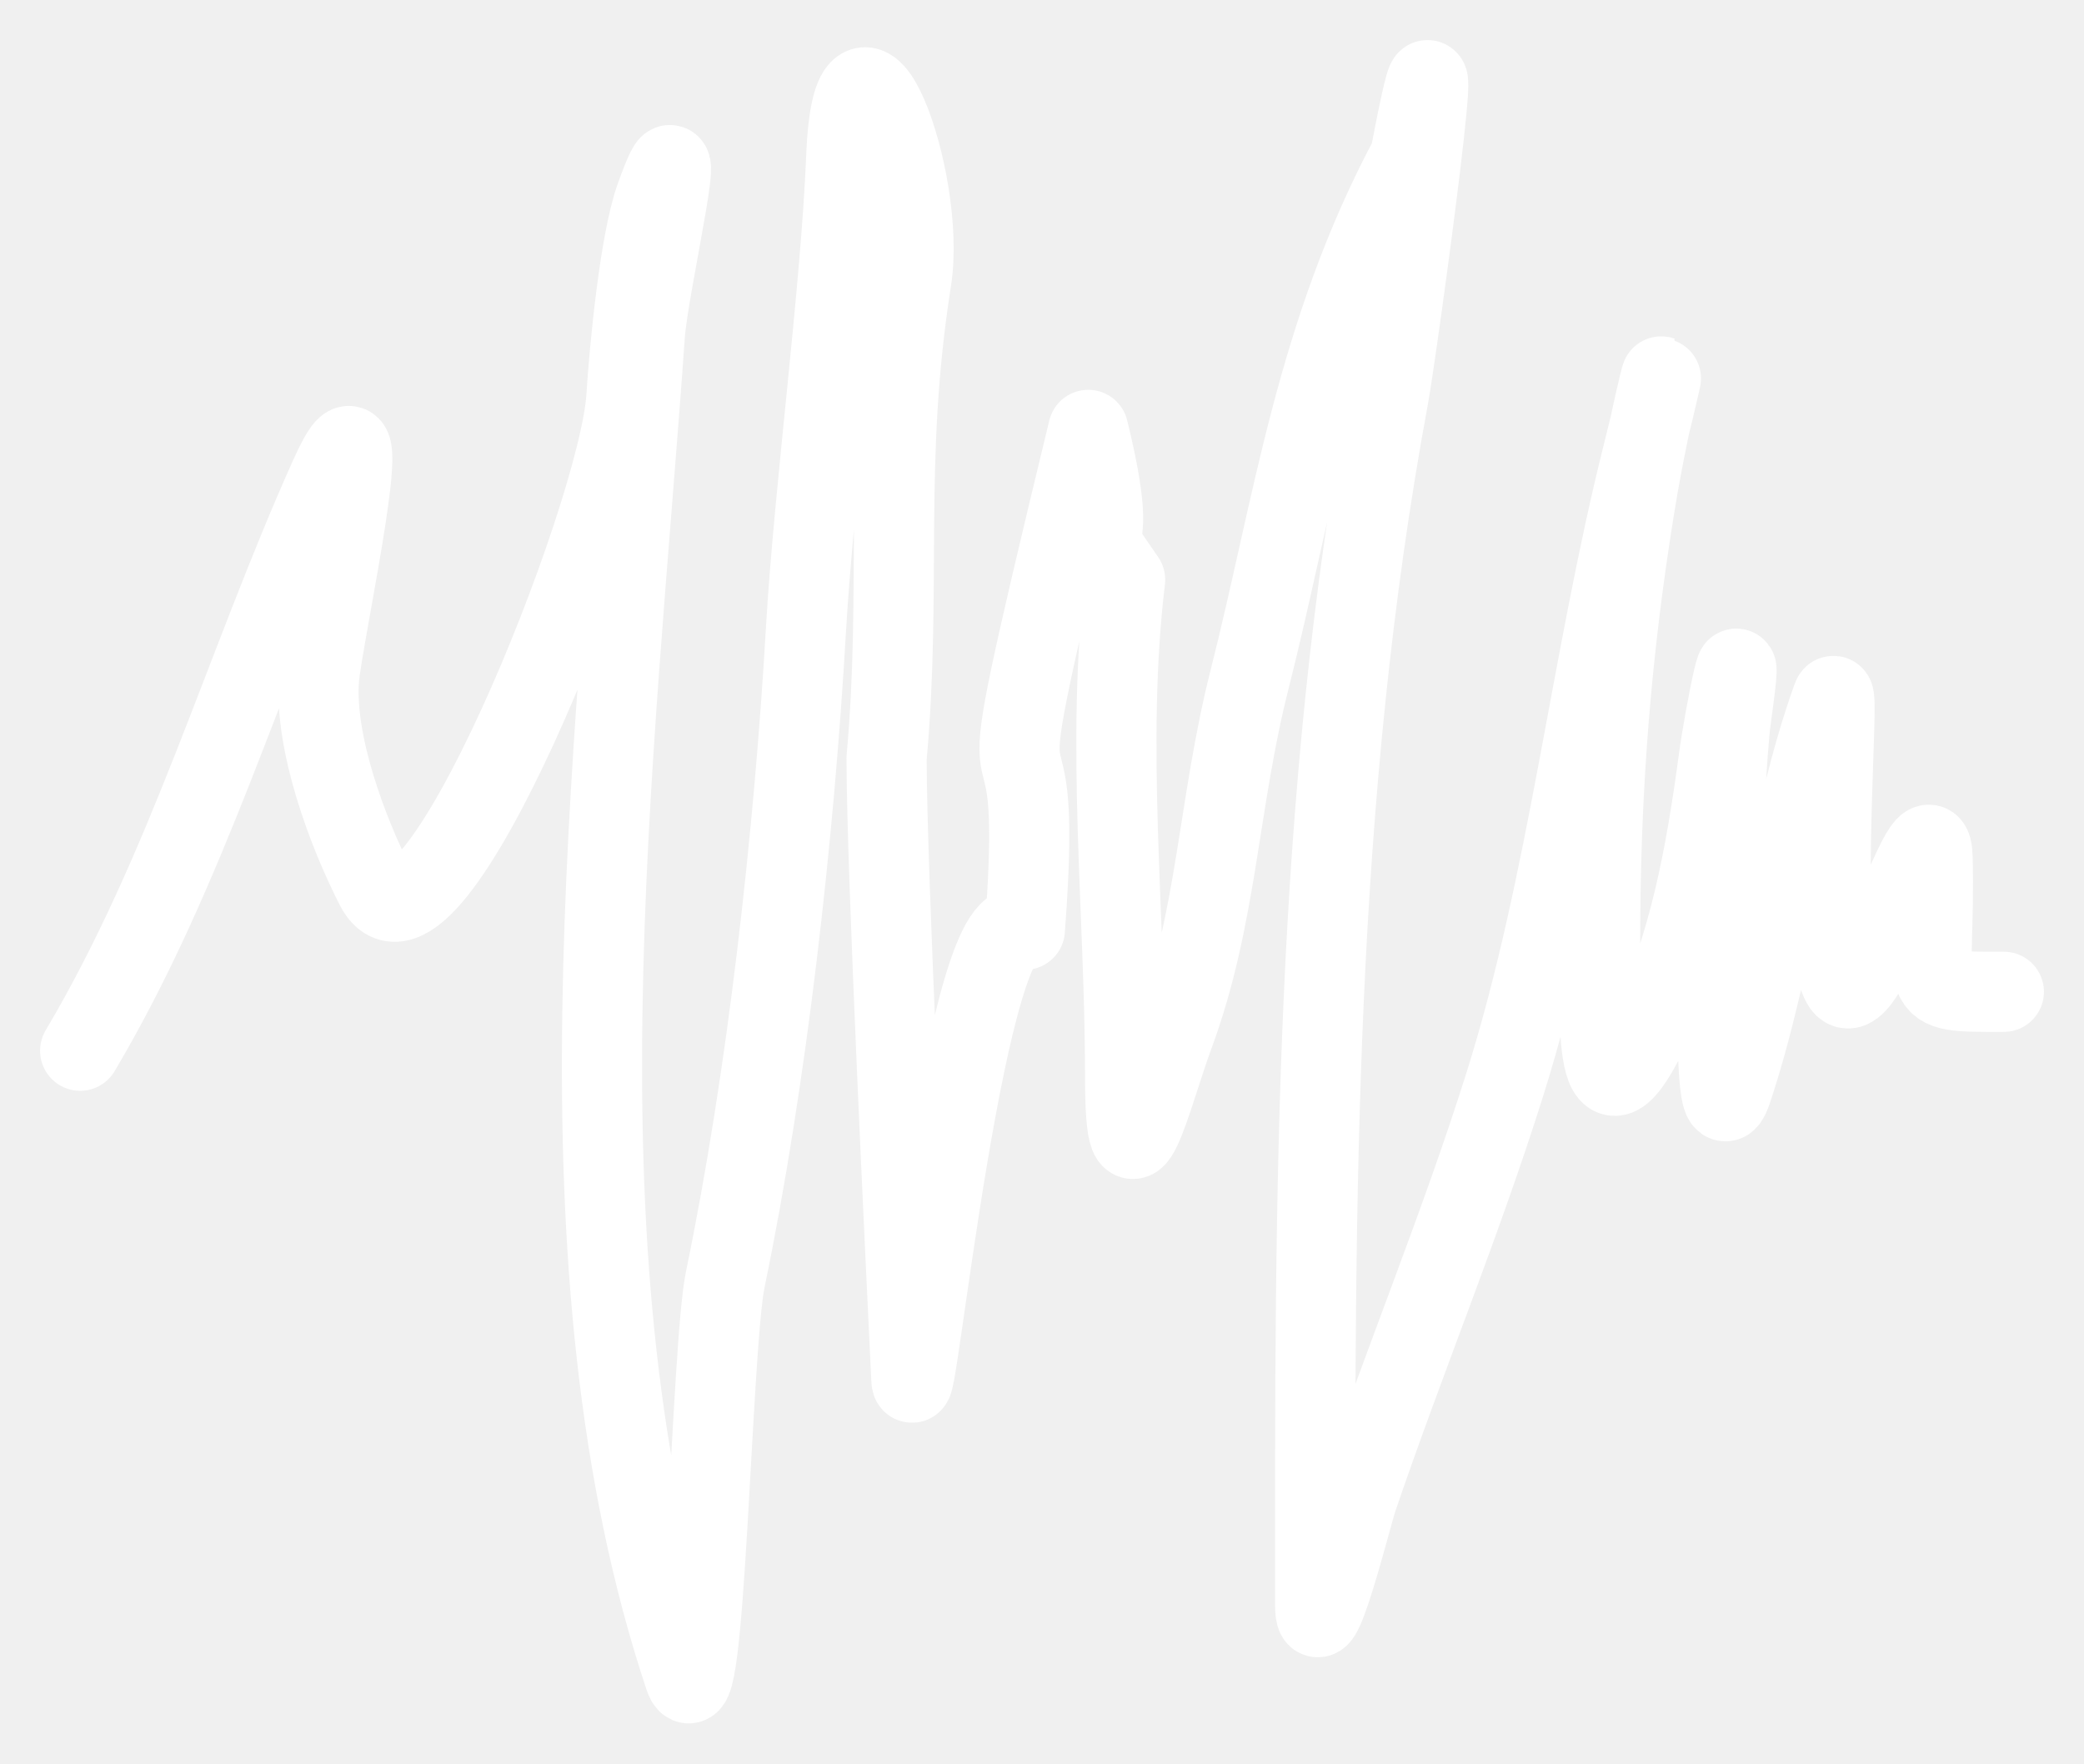
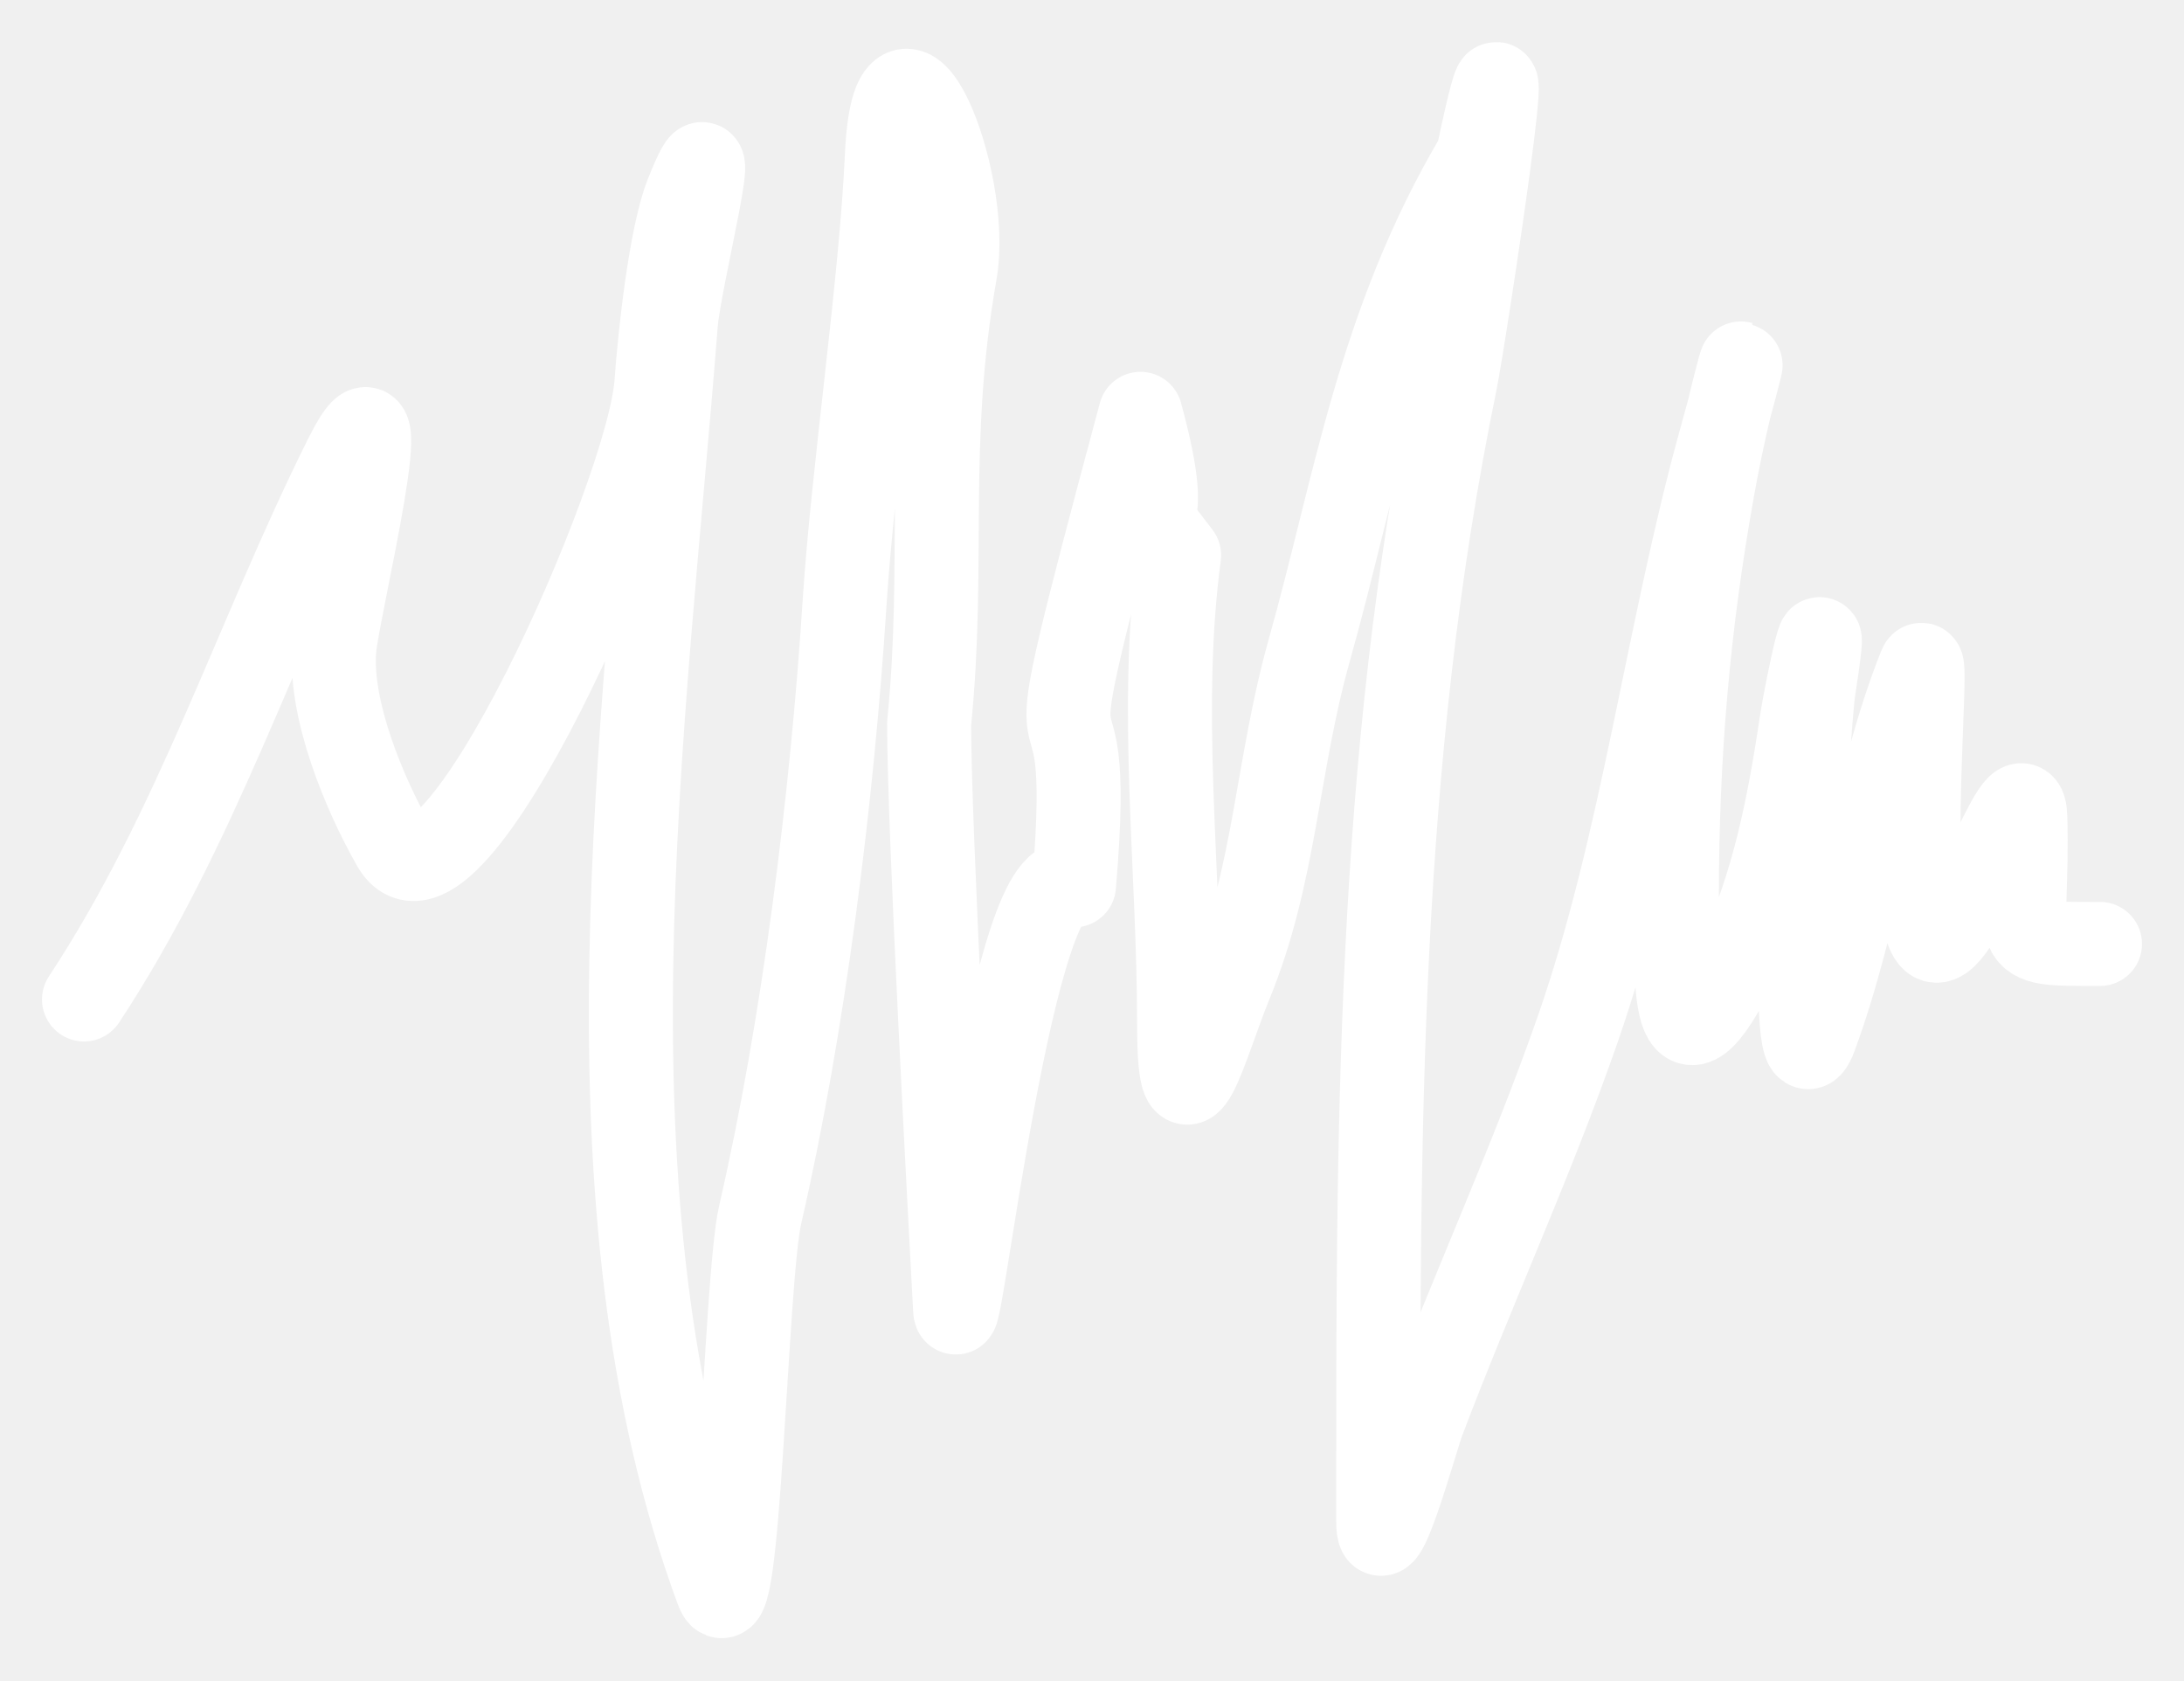
- <svg xmlns="http://www.w3.org/2000/svg" width="26" height="22" viewBox="0 0 26 22" fill="none">
-   <path d="M1 13.108C2.337 10.854 3.05 8.316 4.111 5.95C4.804 4.406 4.016 7.951 3.979 8.479C3.923 9.275 4.335 10.383 4.687 11.068C5.348 12.354 7.722 6.44 7.815 4.951C7.852 4.358 7.982 3.006 8.177 2.463C8.663 1.107 8.089 3.548 8.045 4.176C7.672 9.497 6.841 15.81 8.539 20.918C8.795 21.688 8.874 16.803 9.049 15.958C9.568 13.456 9.907 10.432 10.055 7.856C10.155 6.133 10.49 3.638 10.558 1.953C10.646 -0.217 11.569 2.235 11.37 3.493C11.013 5.756 11.255 7.315 11.061 9.457C11.061 10.85 11.304 15.814 11.37 17.204C11.402 17.862 12.067 11.068 12.786 11.599C13.073 7.856 12.067 11.599 13.577 5.363C14.037 7.232 13.412 6.335 14.037 7.232C13.792 9.274 14.037 11.376 14.037 13.434C14.037 15.093 14.357 13.688 14.646 12.904C15.187 11.439 15.197 10.024 15.589 8.479C16.134 6.331 16.407 4.176 17.593 1.953C18.188 -1.181 17.431 4.368 17.323 4.95C16.39 9.982 16.407 14.942 16.407 20C16.407 20.742 16.865 18.897 16.934 18.695C17.524 16.962 18.229 15.265 18.778 13.515C19.56 11.025 19.85 8.239 20.49 5.685C20.962 3.799 20.615 4.948 20.391 6.337C20.096 8.161 19.963 9.875 19.963 11.741C19.963 12.468 19.843 14.334 20.556 12.883C21.071 11.834 21.283 10.655 21.444 9.457C21.517 8.918 21.796 7.531 21.593 8.988C21.507 9.602 21.262 14.64 21.609 13.597C22.134 12.017 22.309 10.238 22.86 8.703C22.977 8.378 22.668 11.841 22.992 12.292C23.279 12.693 24.089 9.841 24.111 10.701C24.154 12.407 23.828 12.373 25 12.373" stroke="white" stroke-linecap="round" stroke-linejoin="round" />
+ <svg xmlns="http://www.w3.org/2000/svg" width="26" height="20" viewBox="0 0 26 20" fill="none">
+   <path d="M1 11.897C2.337 9.869 3.05 7.585 4.111 5.455C4.804 4.065 4.016 7.256 3.979 7.731C3.923 8.448 4.335 9.445 4.687 10.062C5.348 11.219 7.722 5.896 7.815 4.556C7.852 4.022 7.982 2.805 8.177 2.316C8.663 1.097 8.089 3.294 8.045 3.858C7.672 8.647 6.841 14.329 8.539 18.926C8.795 19.619 8.874 15.223 9.049 14.462C9.568 12.211 9.907 9.489 10.055 7.17C10.155 5.619 10.49 3.374 10.558 1.857C10.646 -0.095 11.569 2.111 11.37 3.244C11.013 5.281 11.255 6.683 11.061 8.612C11.061 9.865 11.304 14.332 11.37 15.583C11.402 16.175 12.067 10.062 12.786 10.539C13.073 7.17 12.067 10.539 13.577 4.926C14.037 6.609 13.412 5.801 14.037 6.609C13.792 8.446 14.037 10.338 14.037 12.191C14.037 13.683 14.357 12.419 14.646 11.713C15.187 10.395 15.197 9.122 15.589 7.731C16.134 5.798 16.407 3.858 17.593 1.858C18.188 -0.963 17.431 4.031 17.323 4.555C16.39 9.084 16.407 13.548 16.407 18.1C16.407 18.768 16.865 17.108 16.934 16.926C17.524 15.366 18.229 13.838 18.778 12.264C19.56 10.022 19.85 7.515 20.49 5.216C20.962 3.519 20.615 4.553 20.391 5.804C20.096 7.445 19.963 8.988 19.963 10.667C19.963 11.322 19.843 13 20.556 11.695C21.071 10.75 21.283 9.69 21.444 8.612C21.517 8.126 21.796 6.878 21.593 8.19C21.507 8.742 21.262 13.276 21.609 12.337C22.134 10.915 22.309 9.314 22.86 7.933C22.977 7.64 22.668 10.757 22.992 11.163C23.279 11.523 24.089 8.957 24.111 9.731C24.154 11.266 23.828 11.236 25 11.236" stroke="white" stroke-linecap="round" stroke-linejoin="round" />
</svg>
